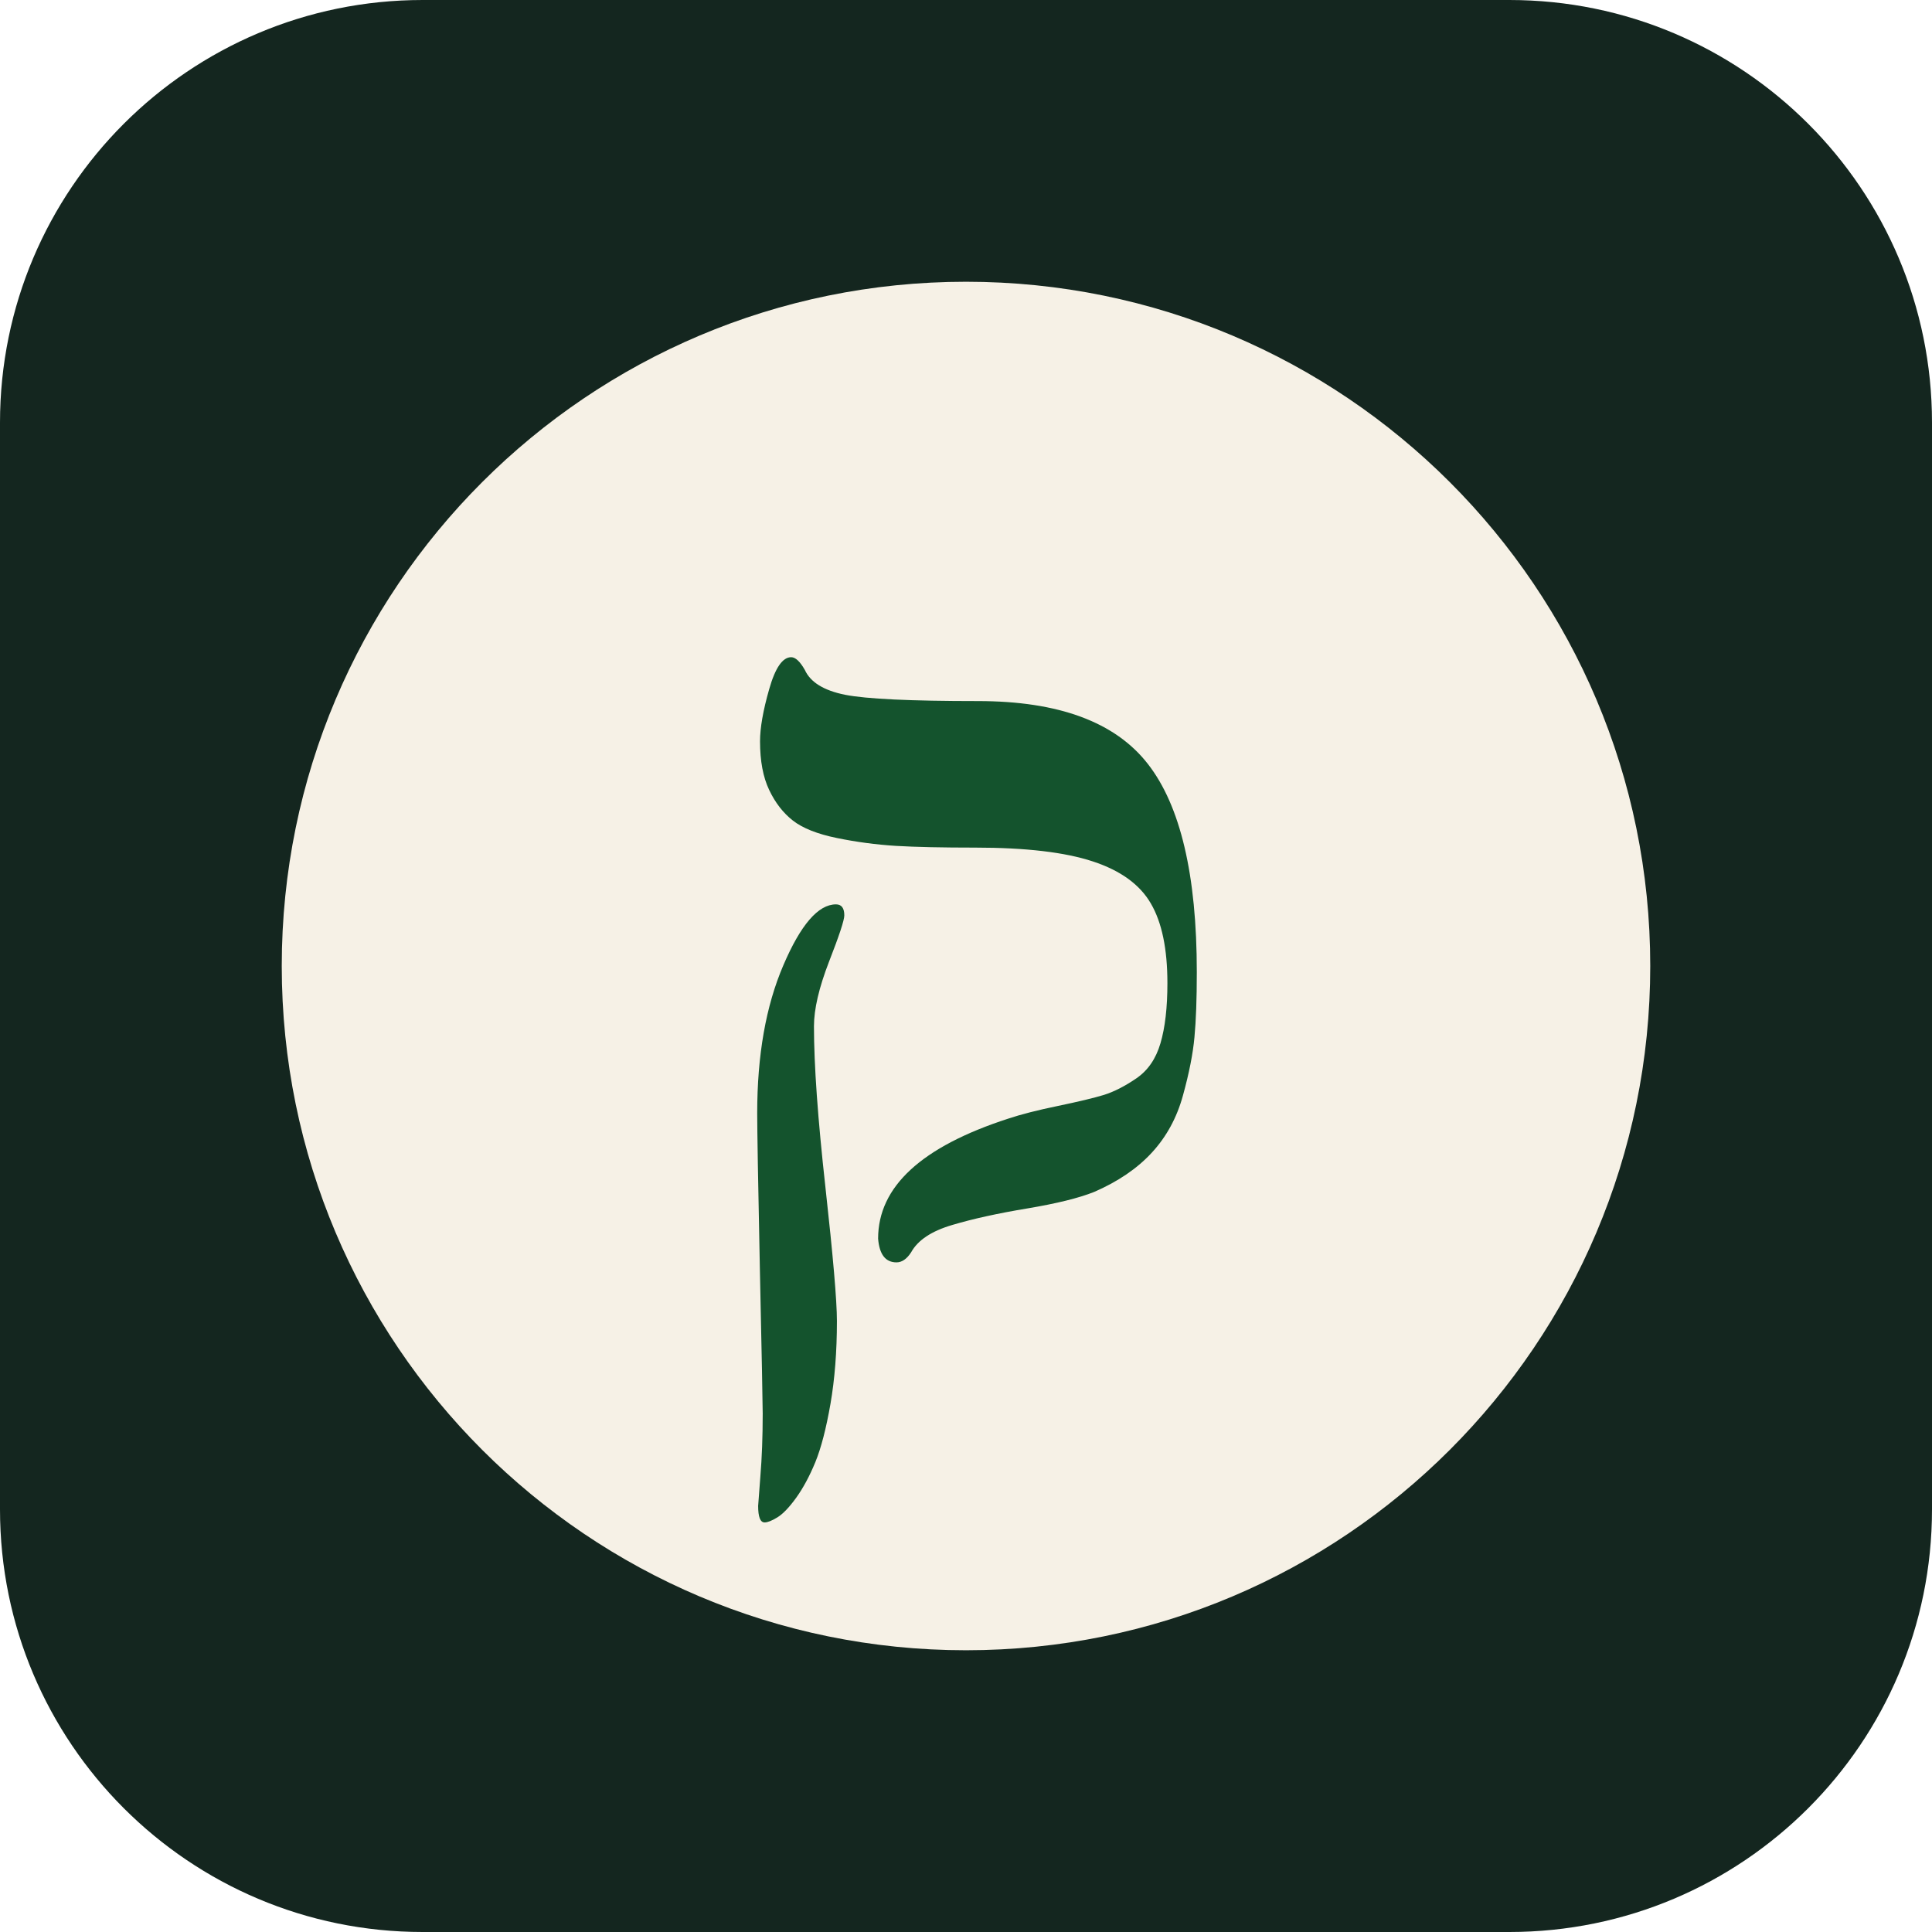
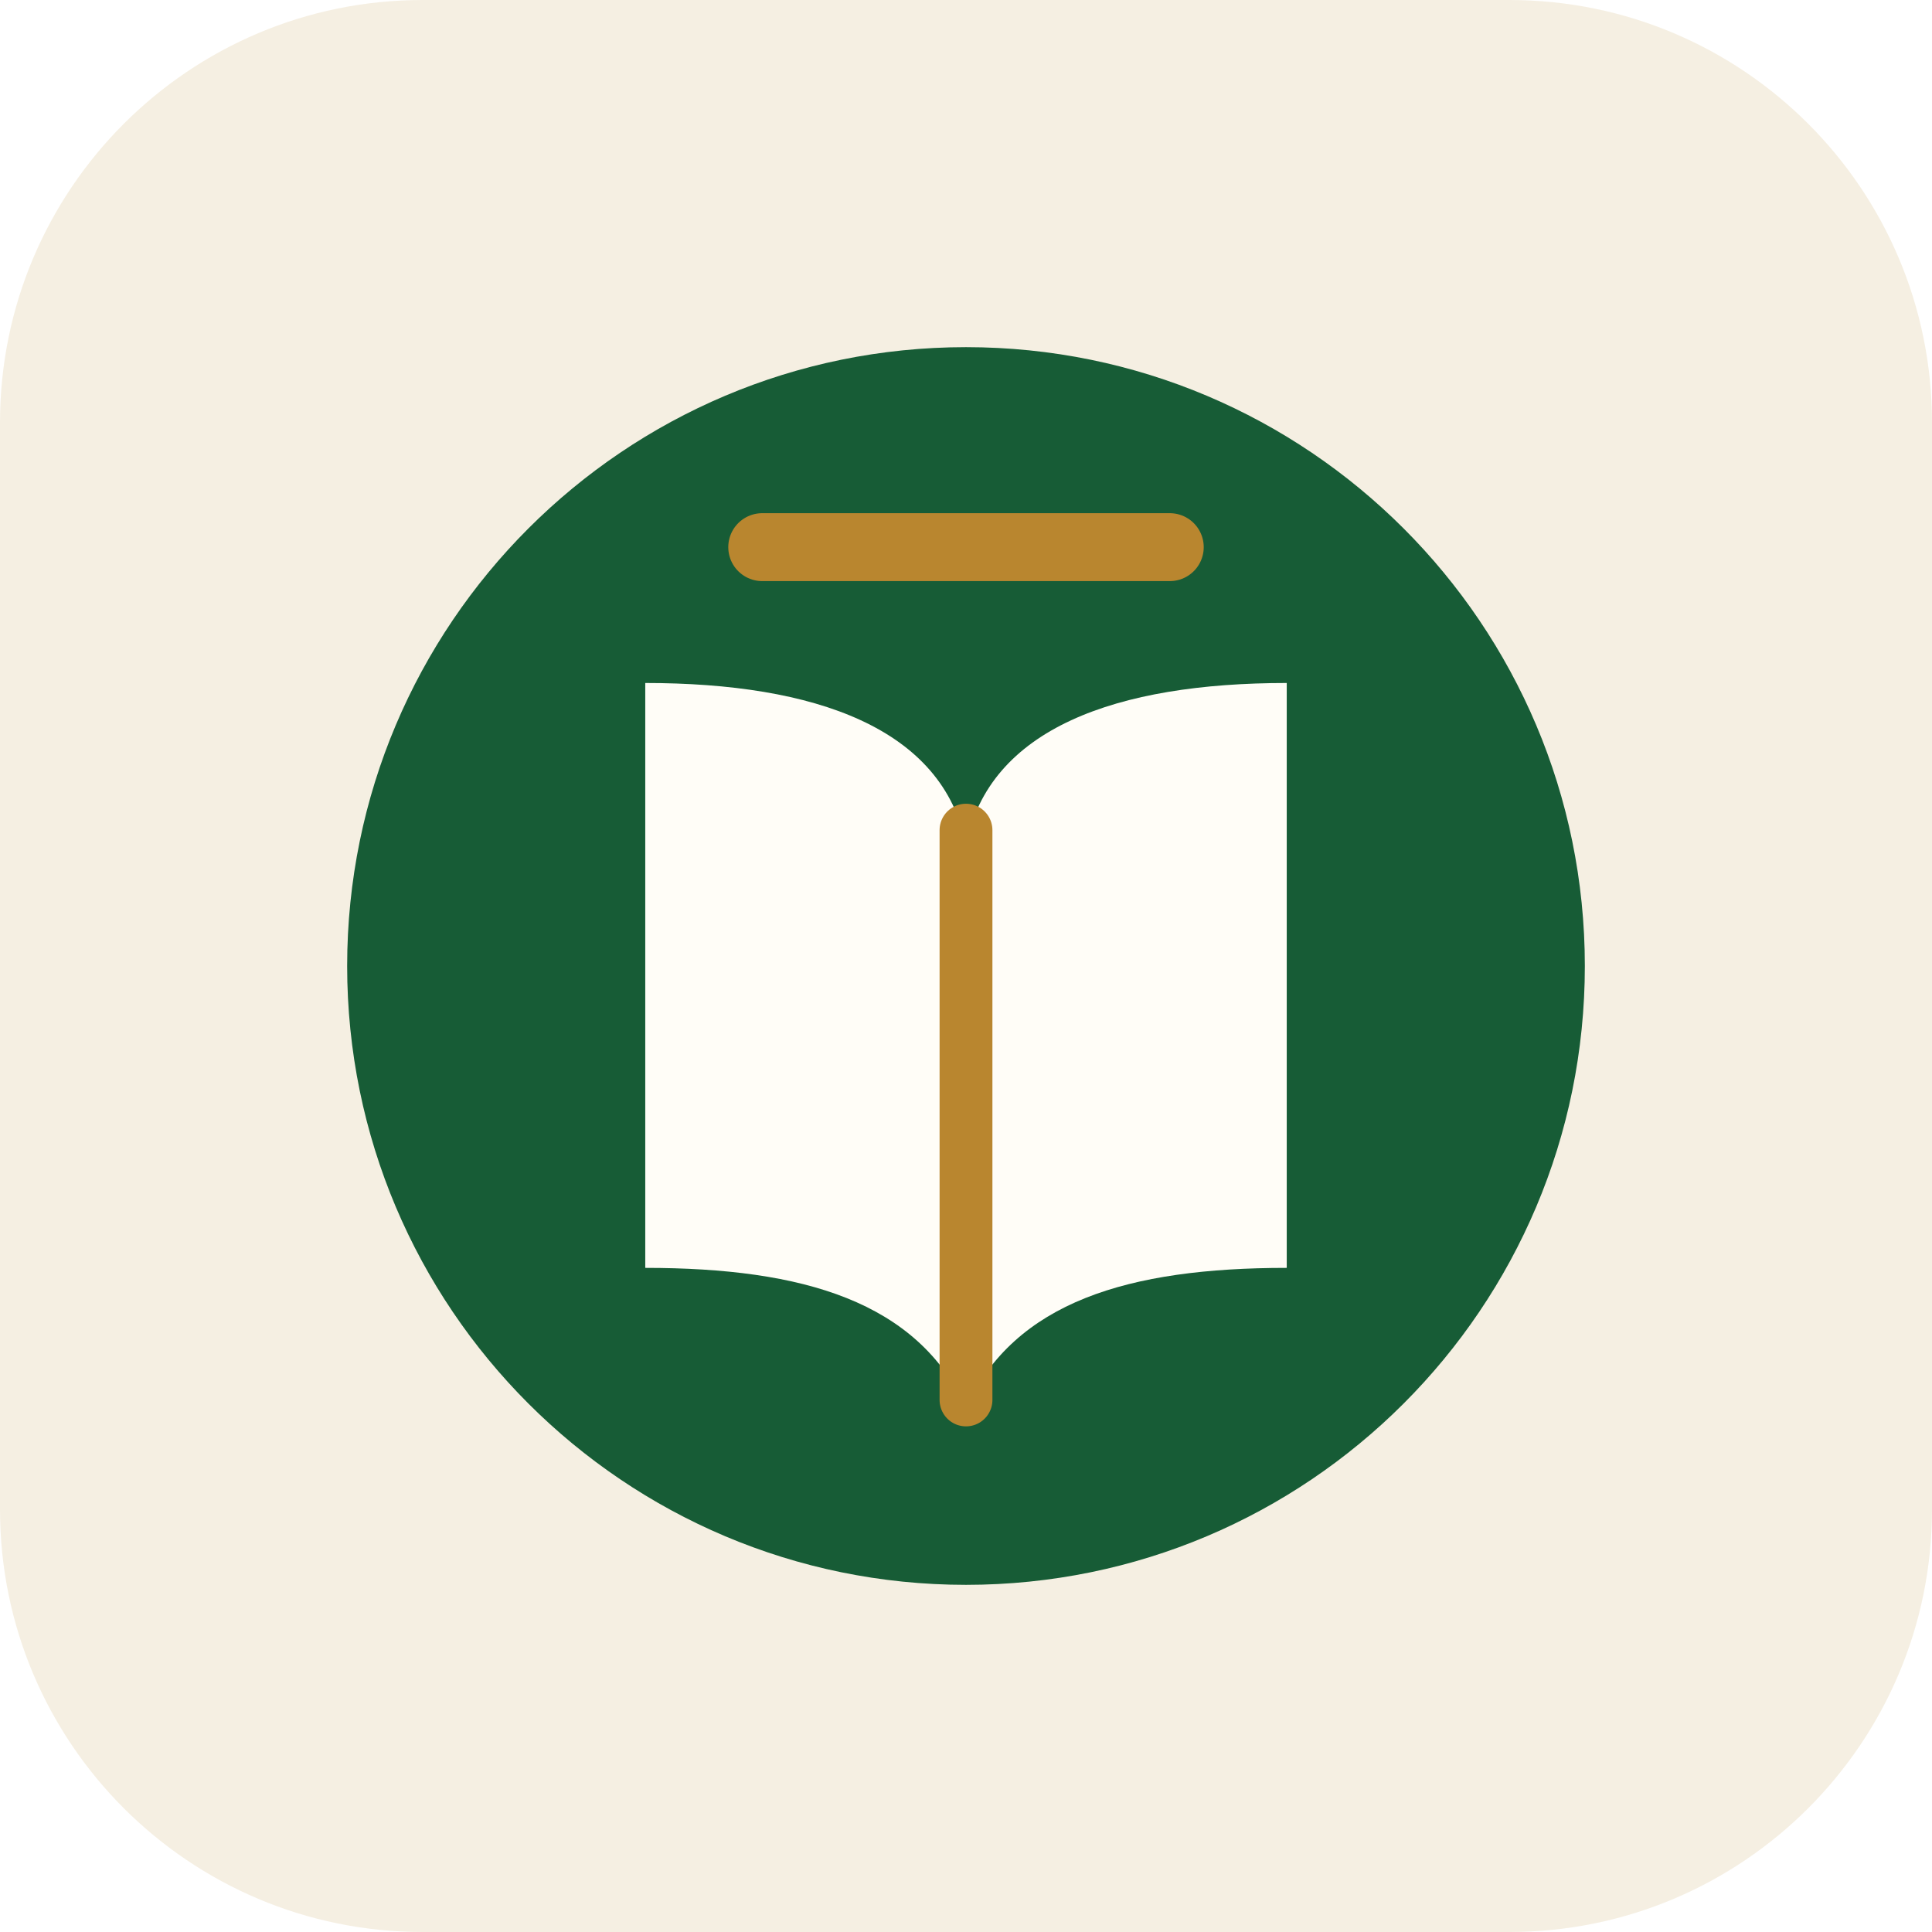
- <svg xmlns="http://www.w3.org/2000/svg" viewBox="0 0 192 192">
-   <rect width="192" height="192" rx="42" fill="#14261f" />
-   <circle cx="96" cy="96" r="68" fill="#f6f1e6" />
-   <text x="96" y="124" text-anchor="middle" font-size="91" font-family="serif" font-weight="bold" fill="#14532d">ק</text>
+ <svg xmlns="http://www.w3.org/2000/svg" width="512" height="512" viewBox="0 0 512 512" role="img" aria-label="קביעותא">
+   <rect width="512" height="512" rx="112" fill="#f5efe2" />
+   <circle cx="256" cy="256" r="164" fill="#175c36" />
+   <path d="M171 181c45 0 79 12 85 43 6-31 40-43 85-43v155c-42 0-72 9-85 37-13-28-43-37-85-37V181z" fill="#fffdf7" />
+   <path d="M256 220v151" stroke="#b9862f" stroke-width="14" stroke-linecap="round" />
+   <path d="M202 145h108" stroke="#b9862f" stroke-width="18" stroke-linecap="round" />
</svg>
